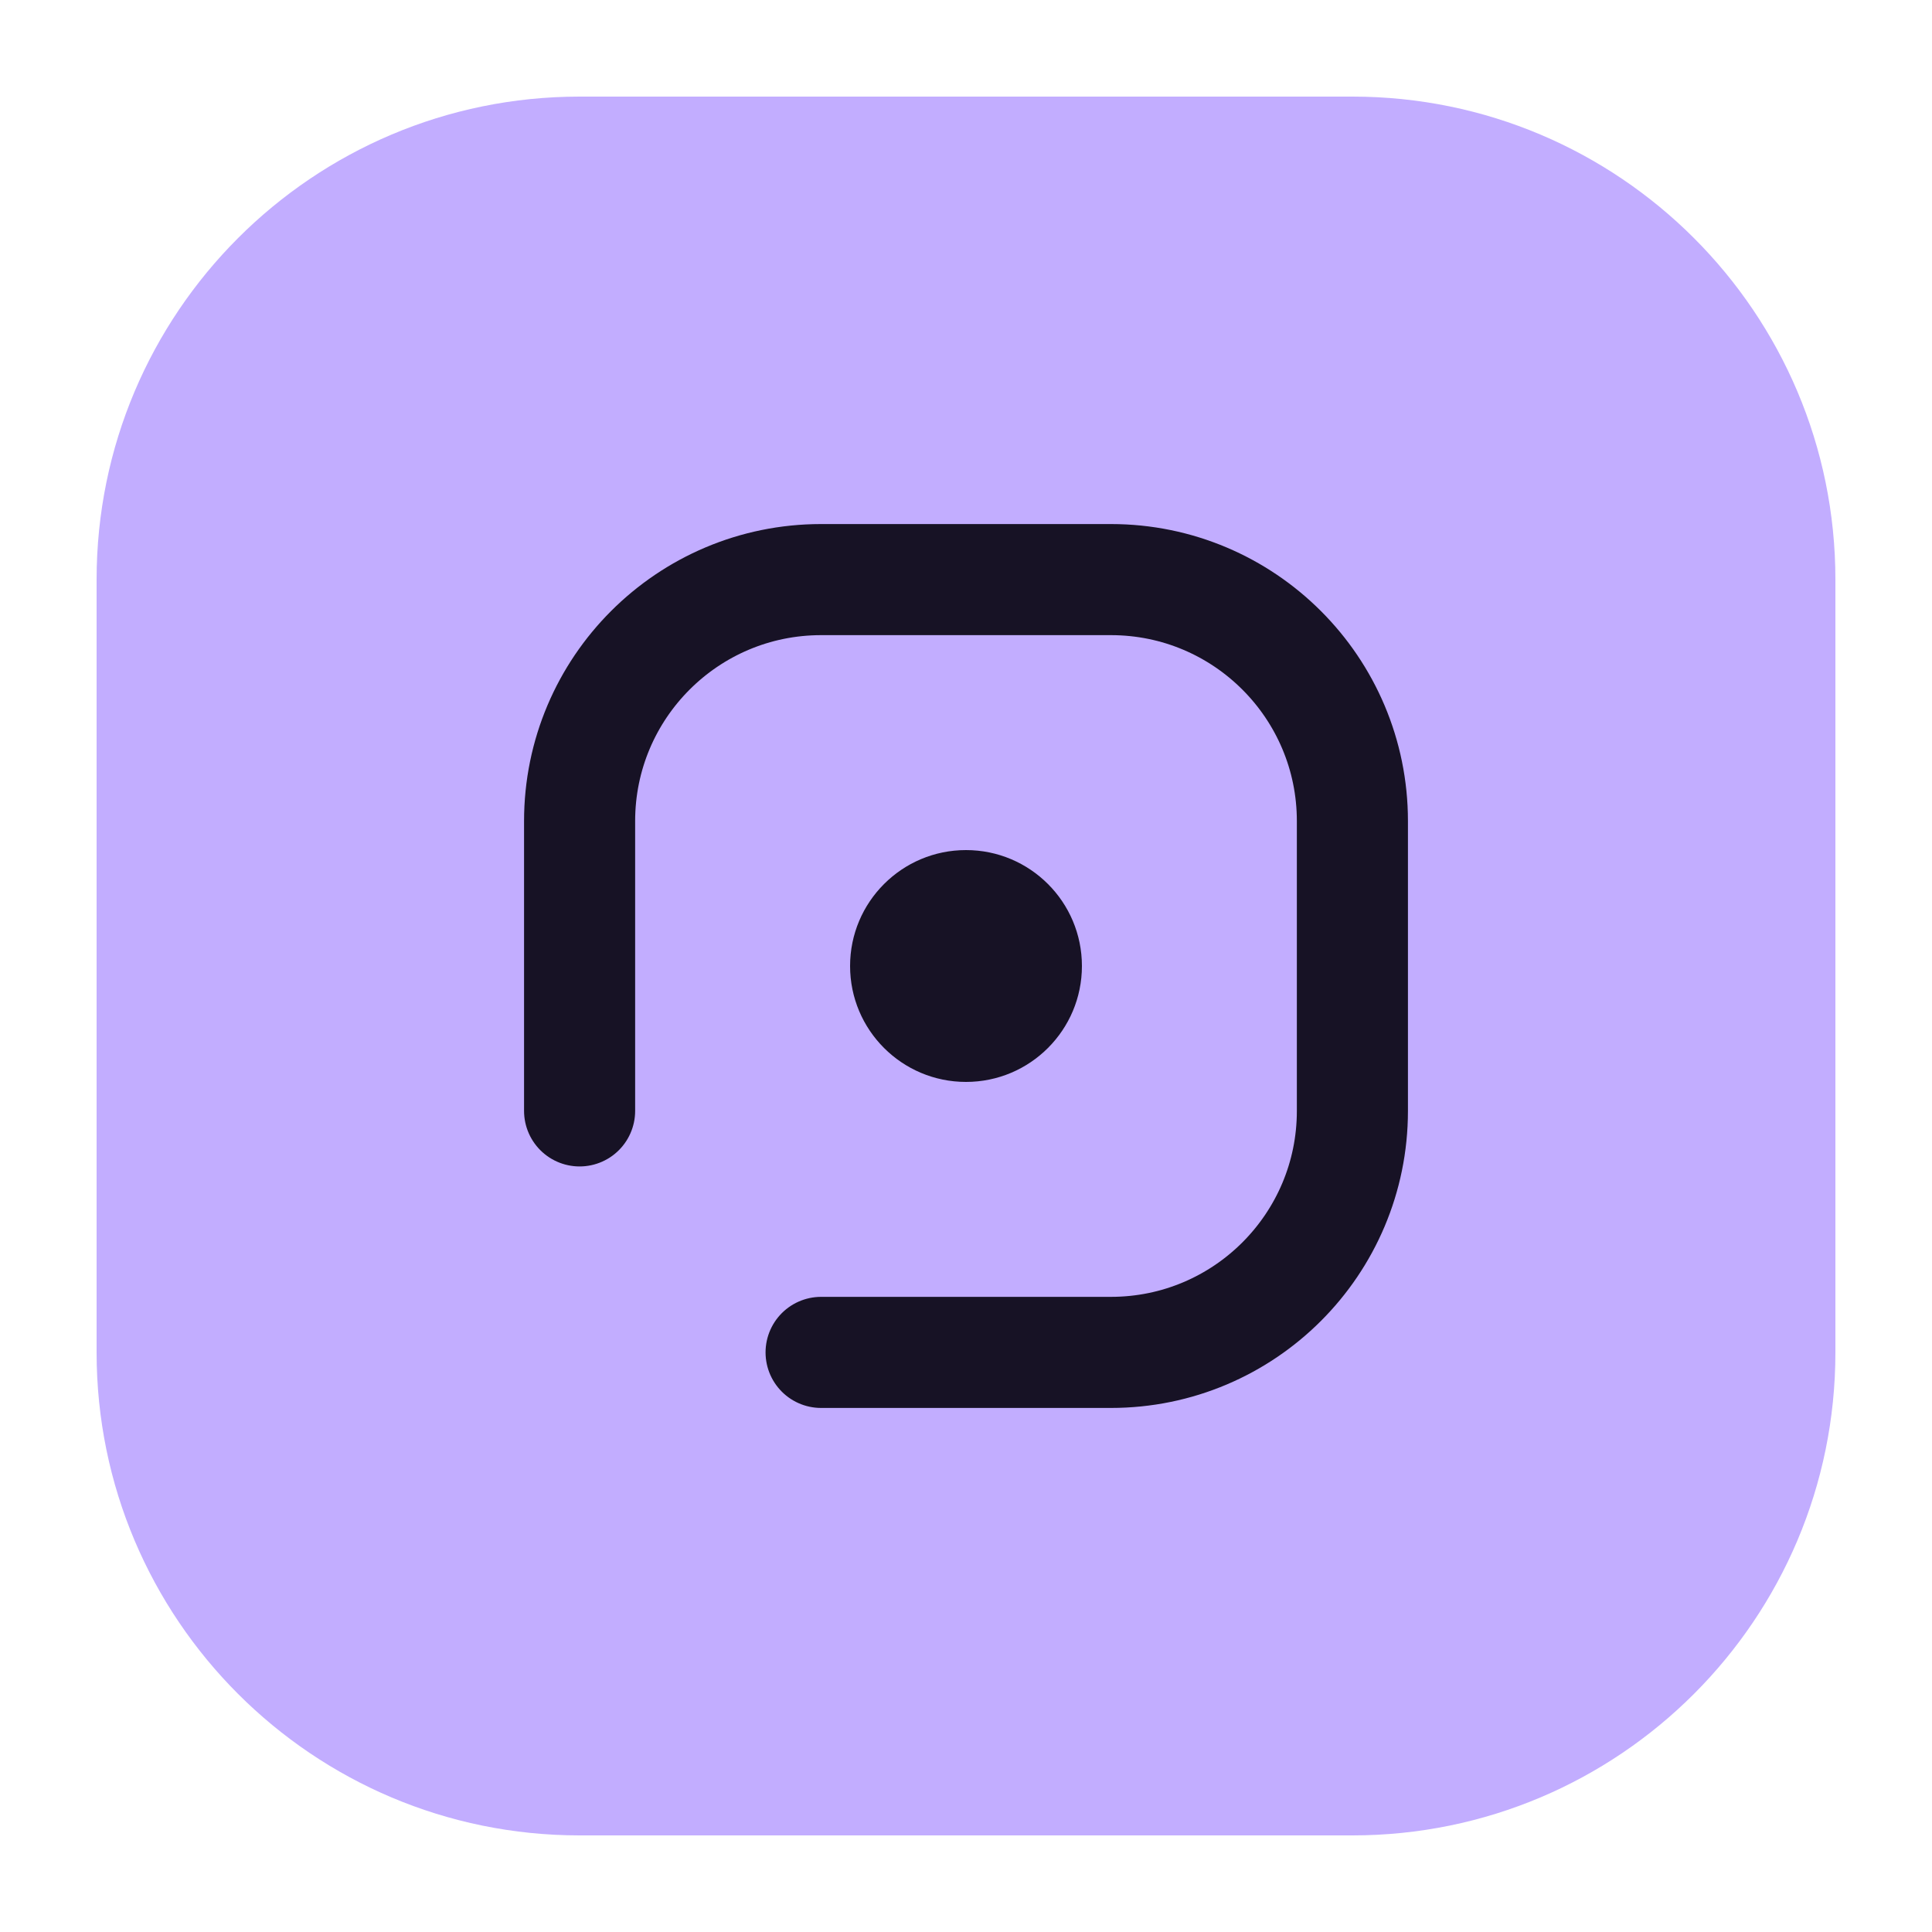
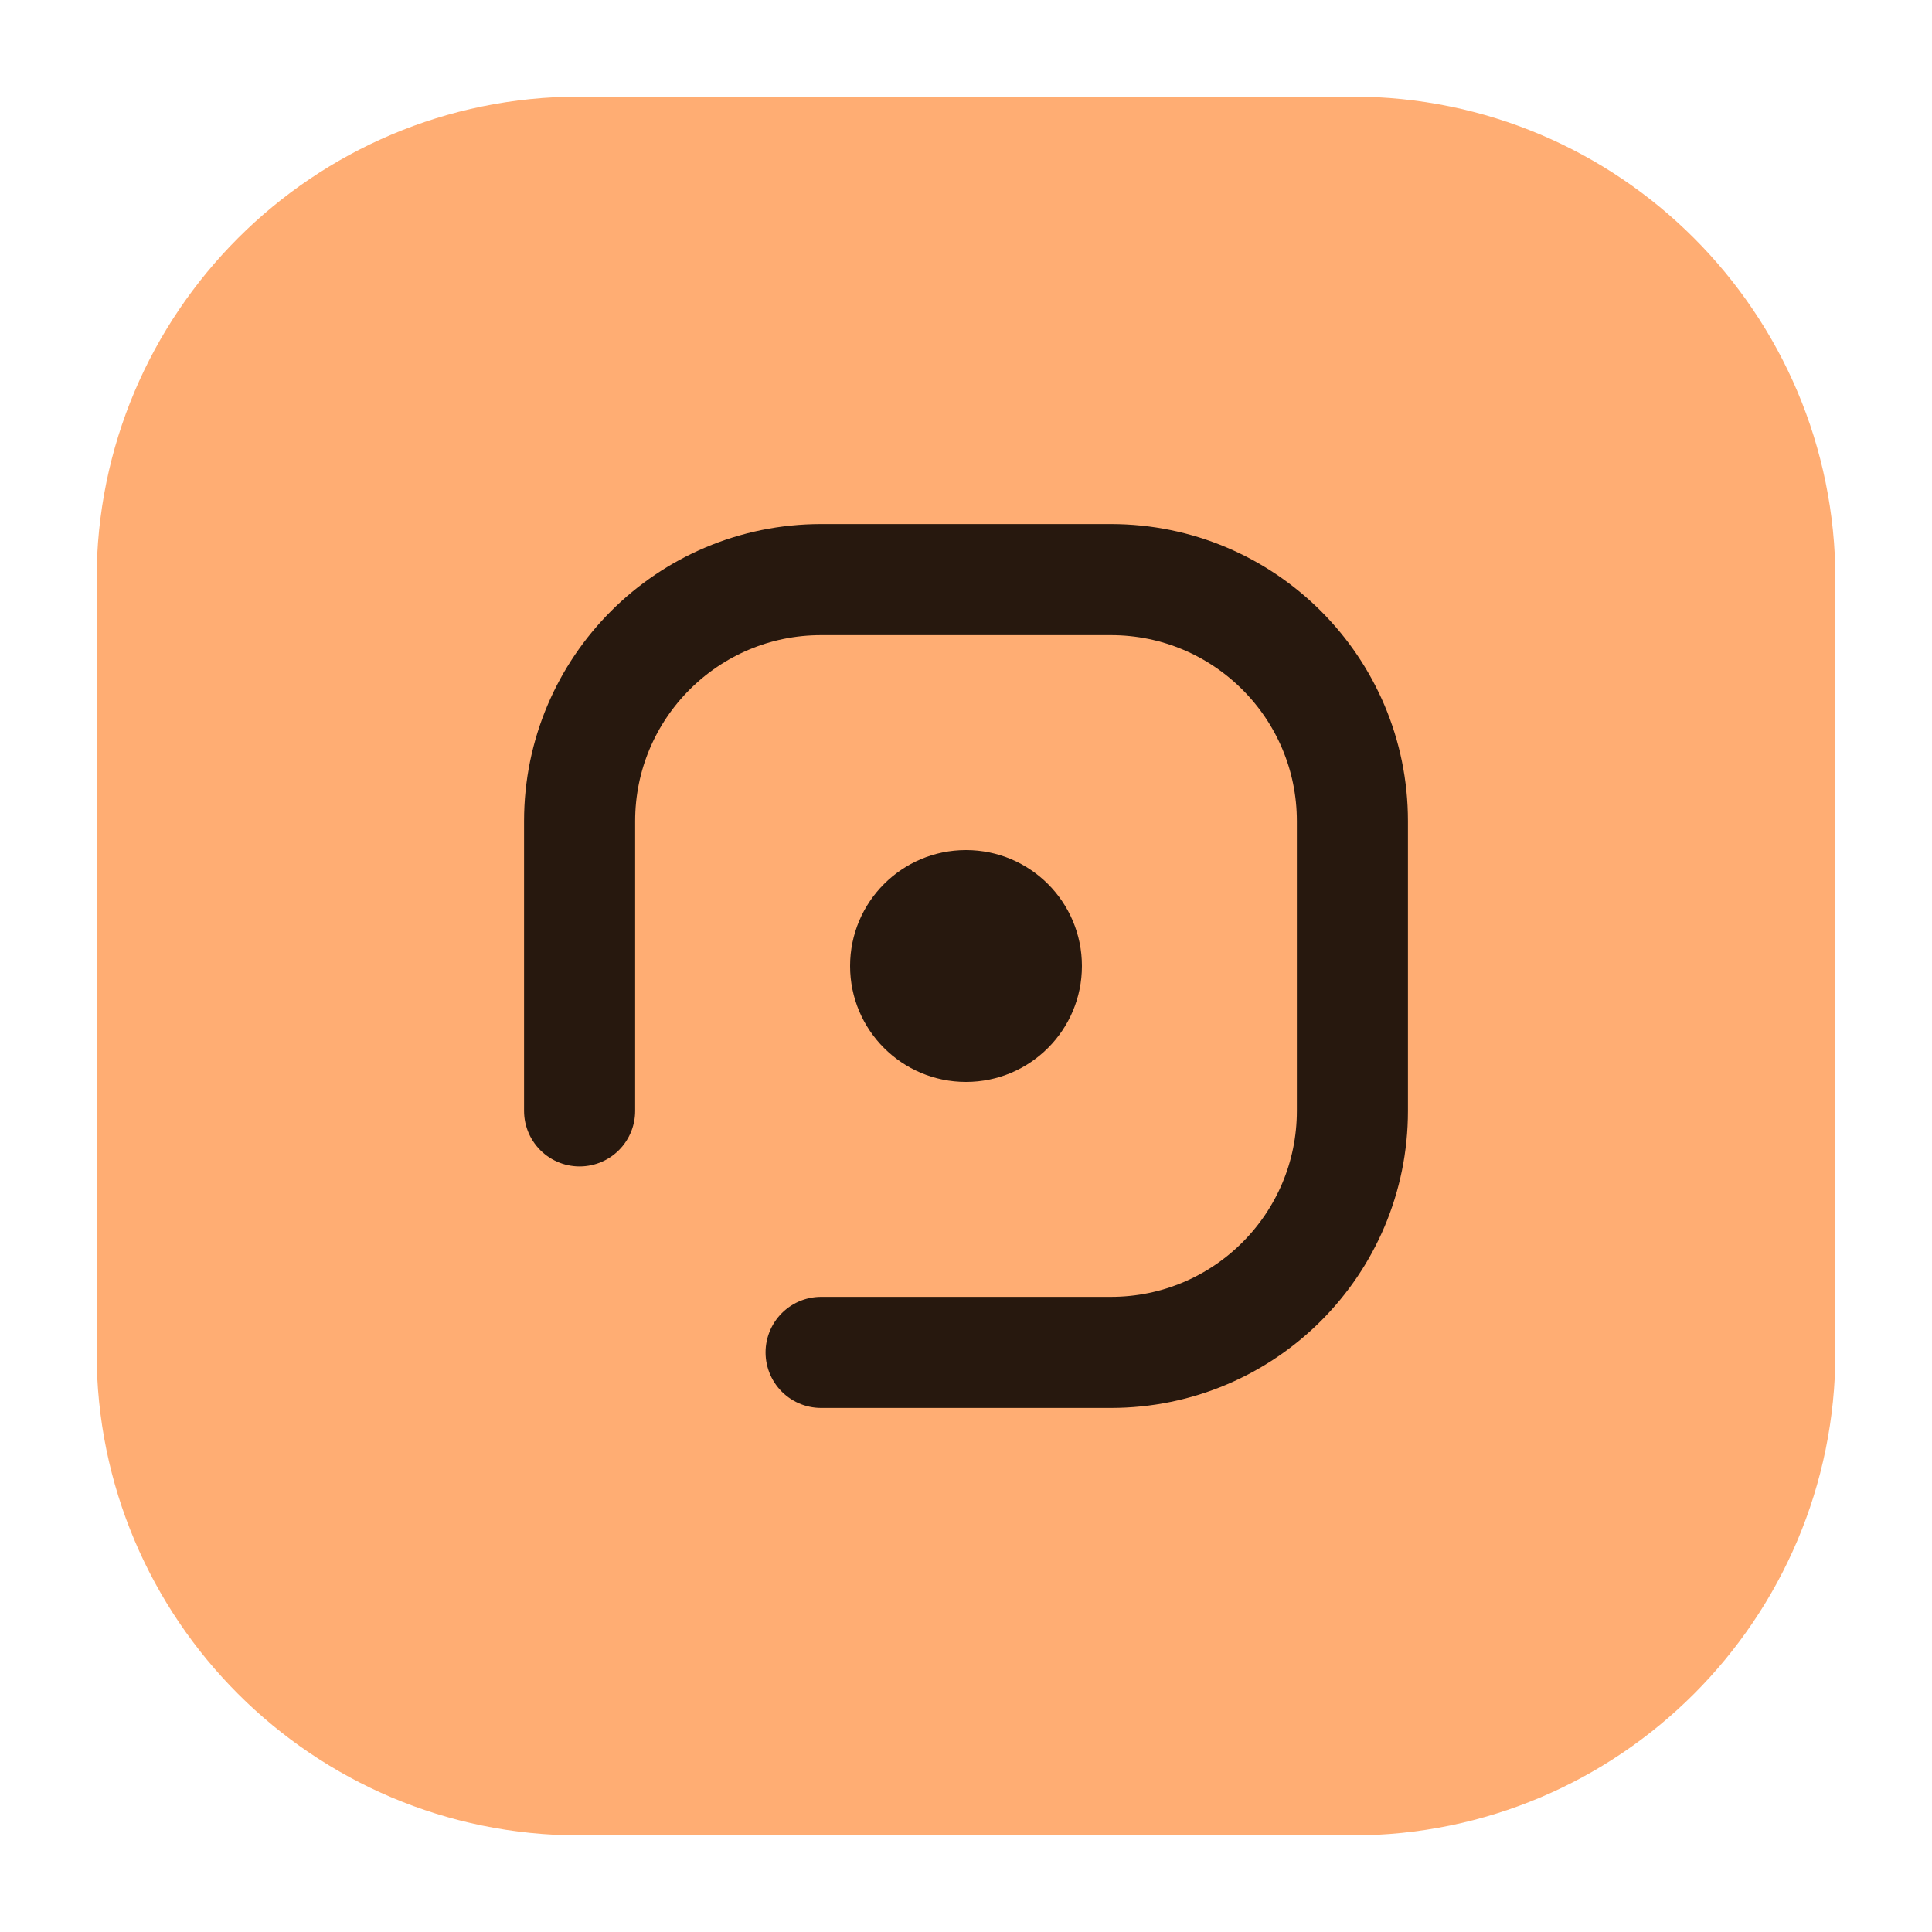
<svg xmlns="http://www.w3.org/2000/svg" viewBox="0 0 40 40">
-   <rect x="2" y="2" width="36" height="36" rx="10" fill="#c2adff" />
-   <path d="M12 23V17a5 5 0 0 1 5-5h6a5 5 0 0 1 5 5v6a5 5 0 0 1-5 5h-6" fill="none" stroke="#171225" stroke-width="2.3" stroke-linecap="round" />
-   <circle cx="20" cy="20" r="2.4" fill="#171225" />
+   <rect x="2" y="2" width="36" height="36" rx="10" fill="#ffad73" />
+   <path d="M12 23V17a5 5 0 0 1 5-5h6a5 5 0 0 1 5 5v6a5 5 0 0 1-5 5h-6" fill="none" stroke="#27180e" stroke-width="2.3" stroke-linecap="round" />
+   <circle cx="20" cy="20" r="2.4" fill="#27180e" />
</svg>
